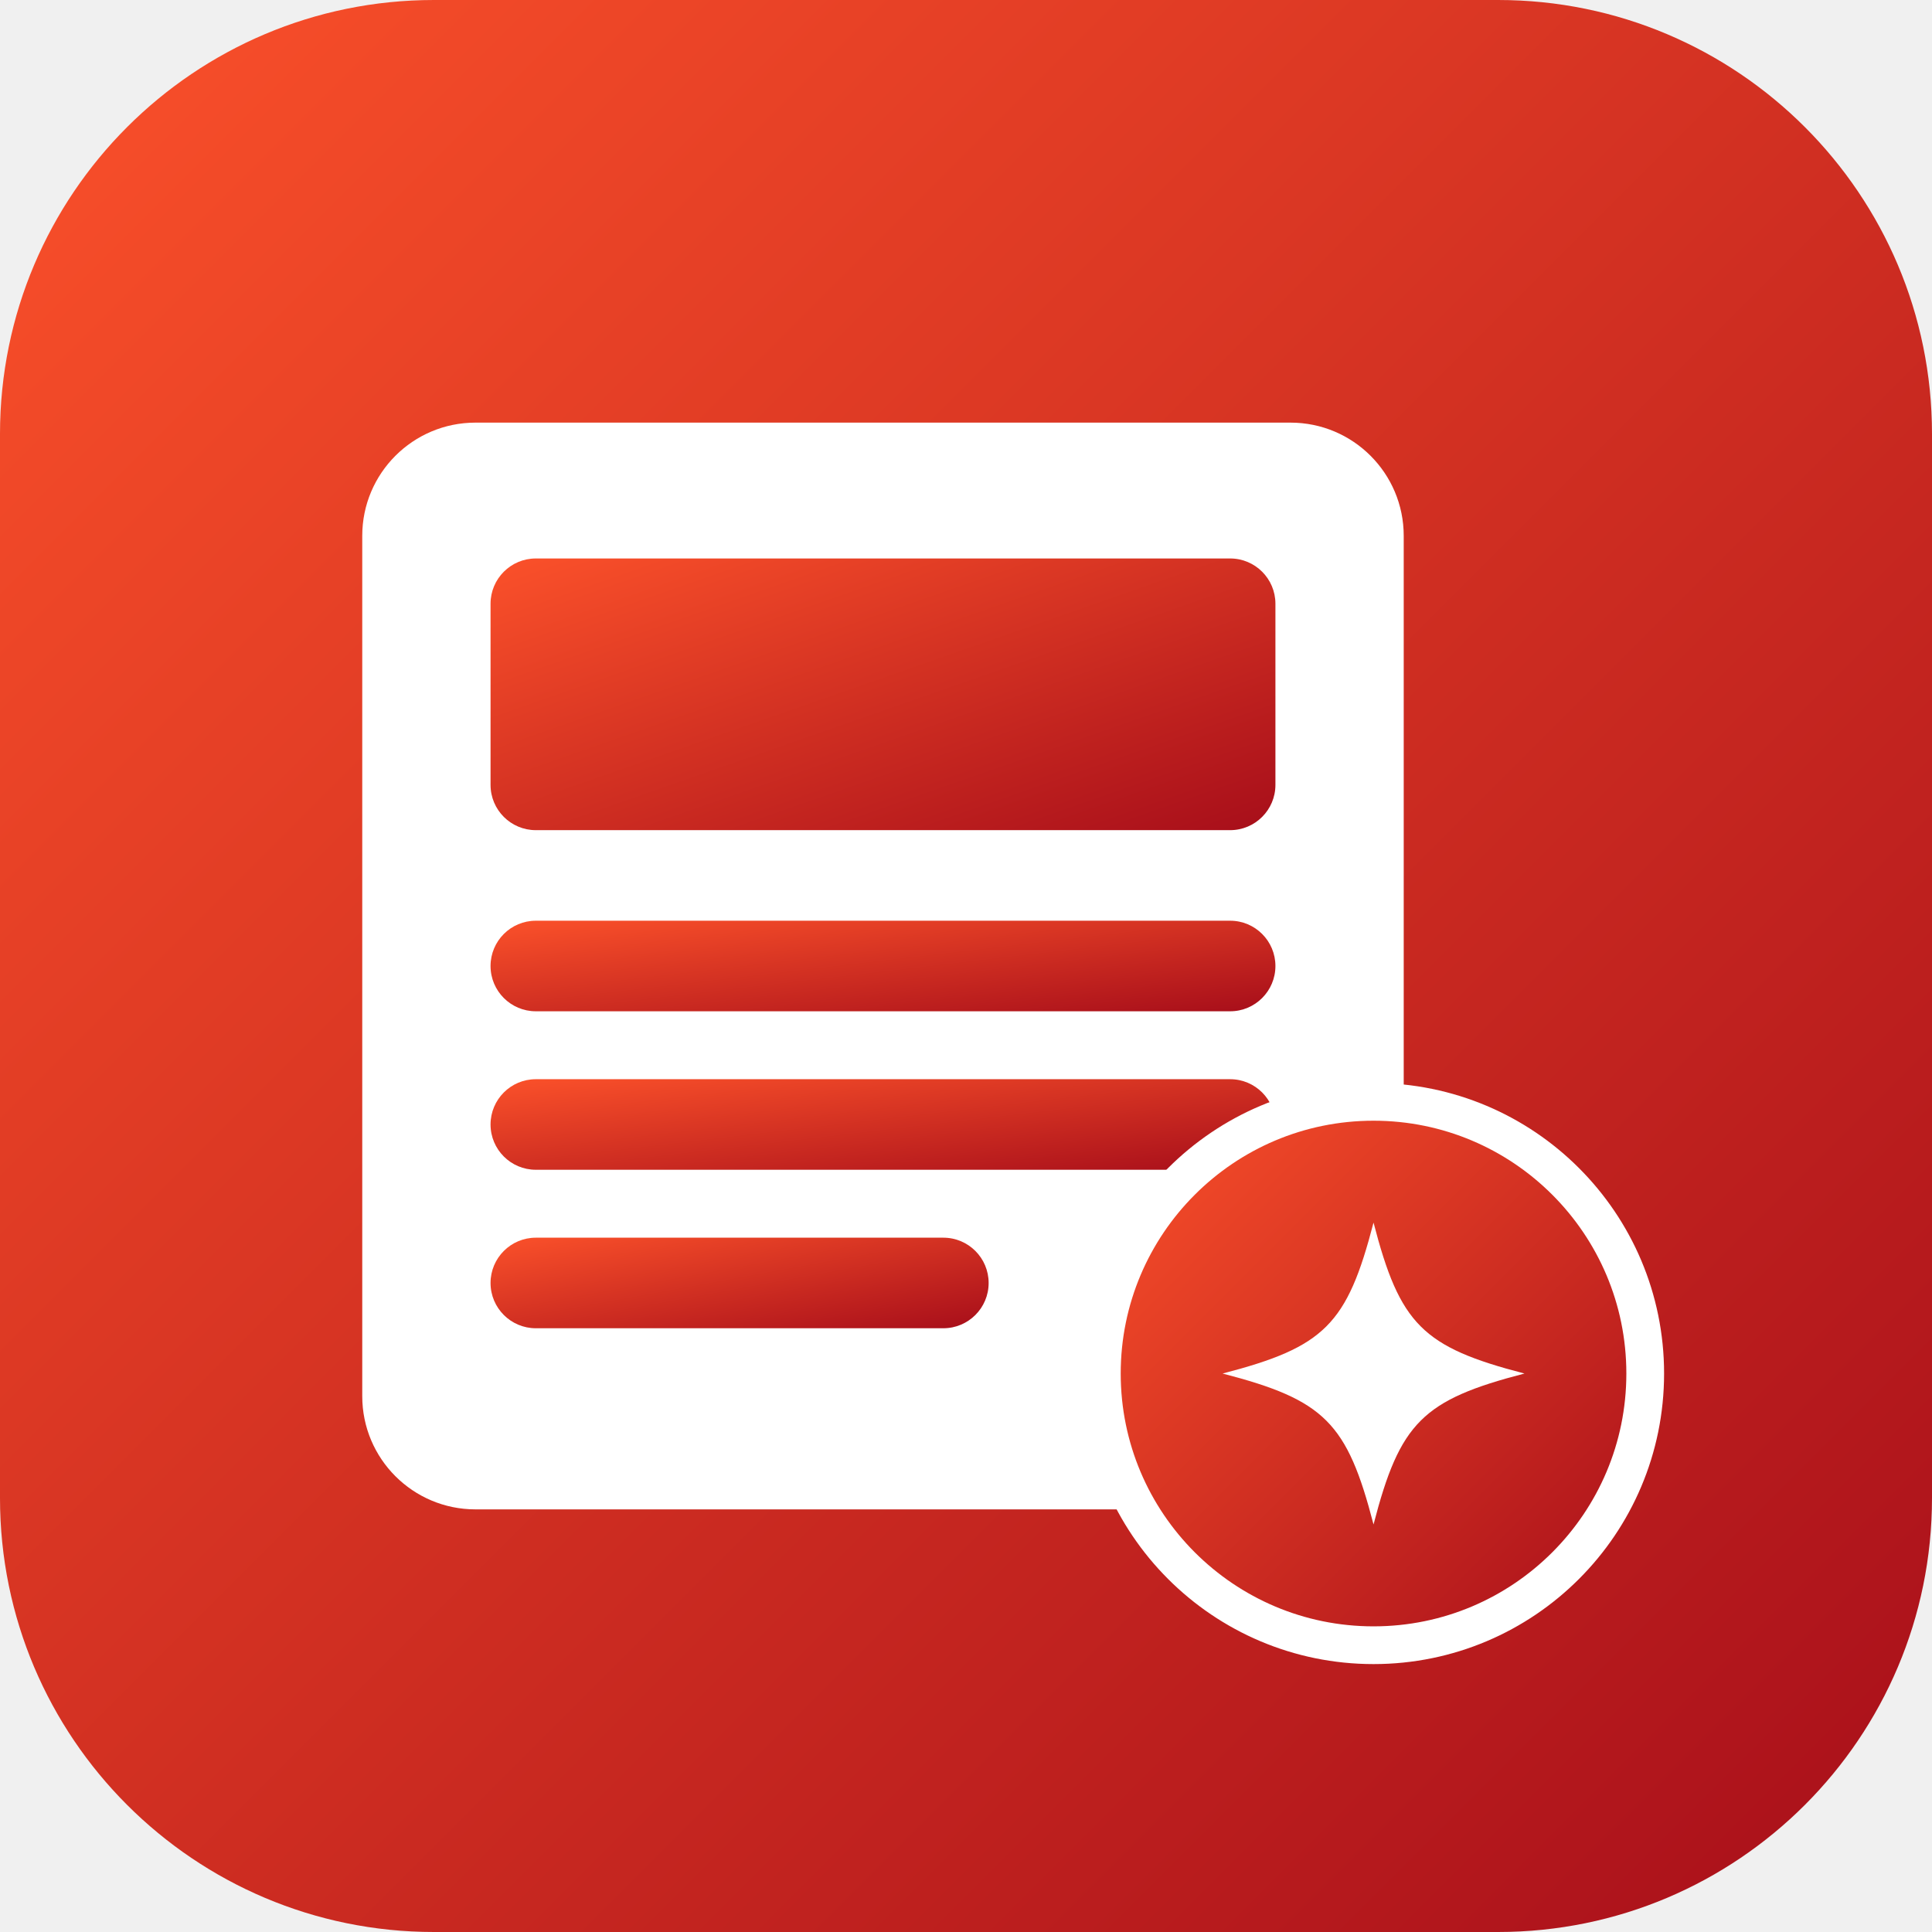
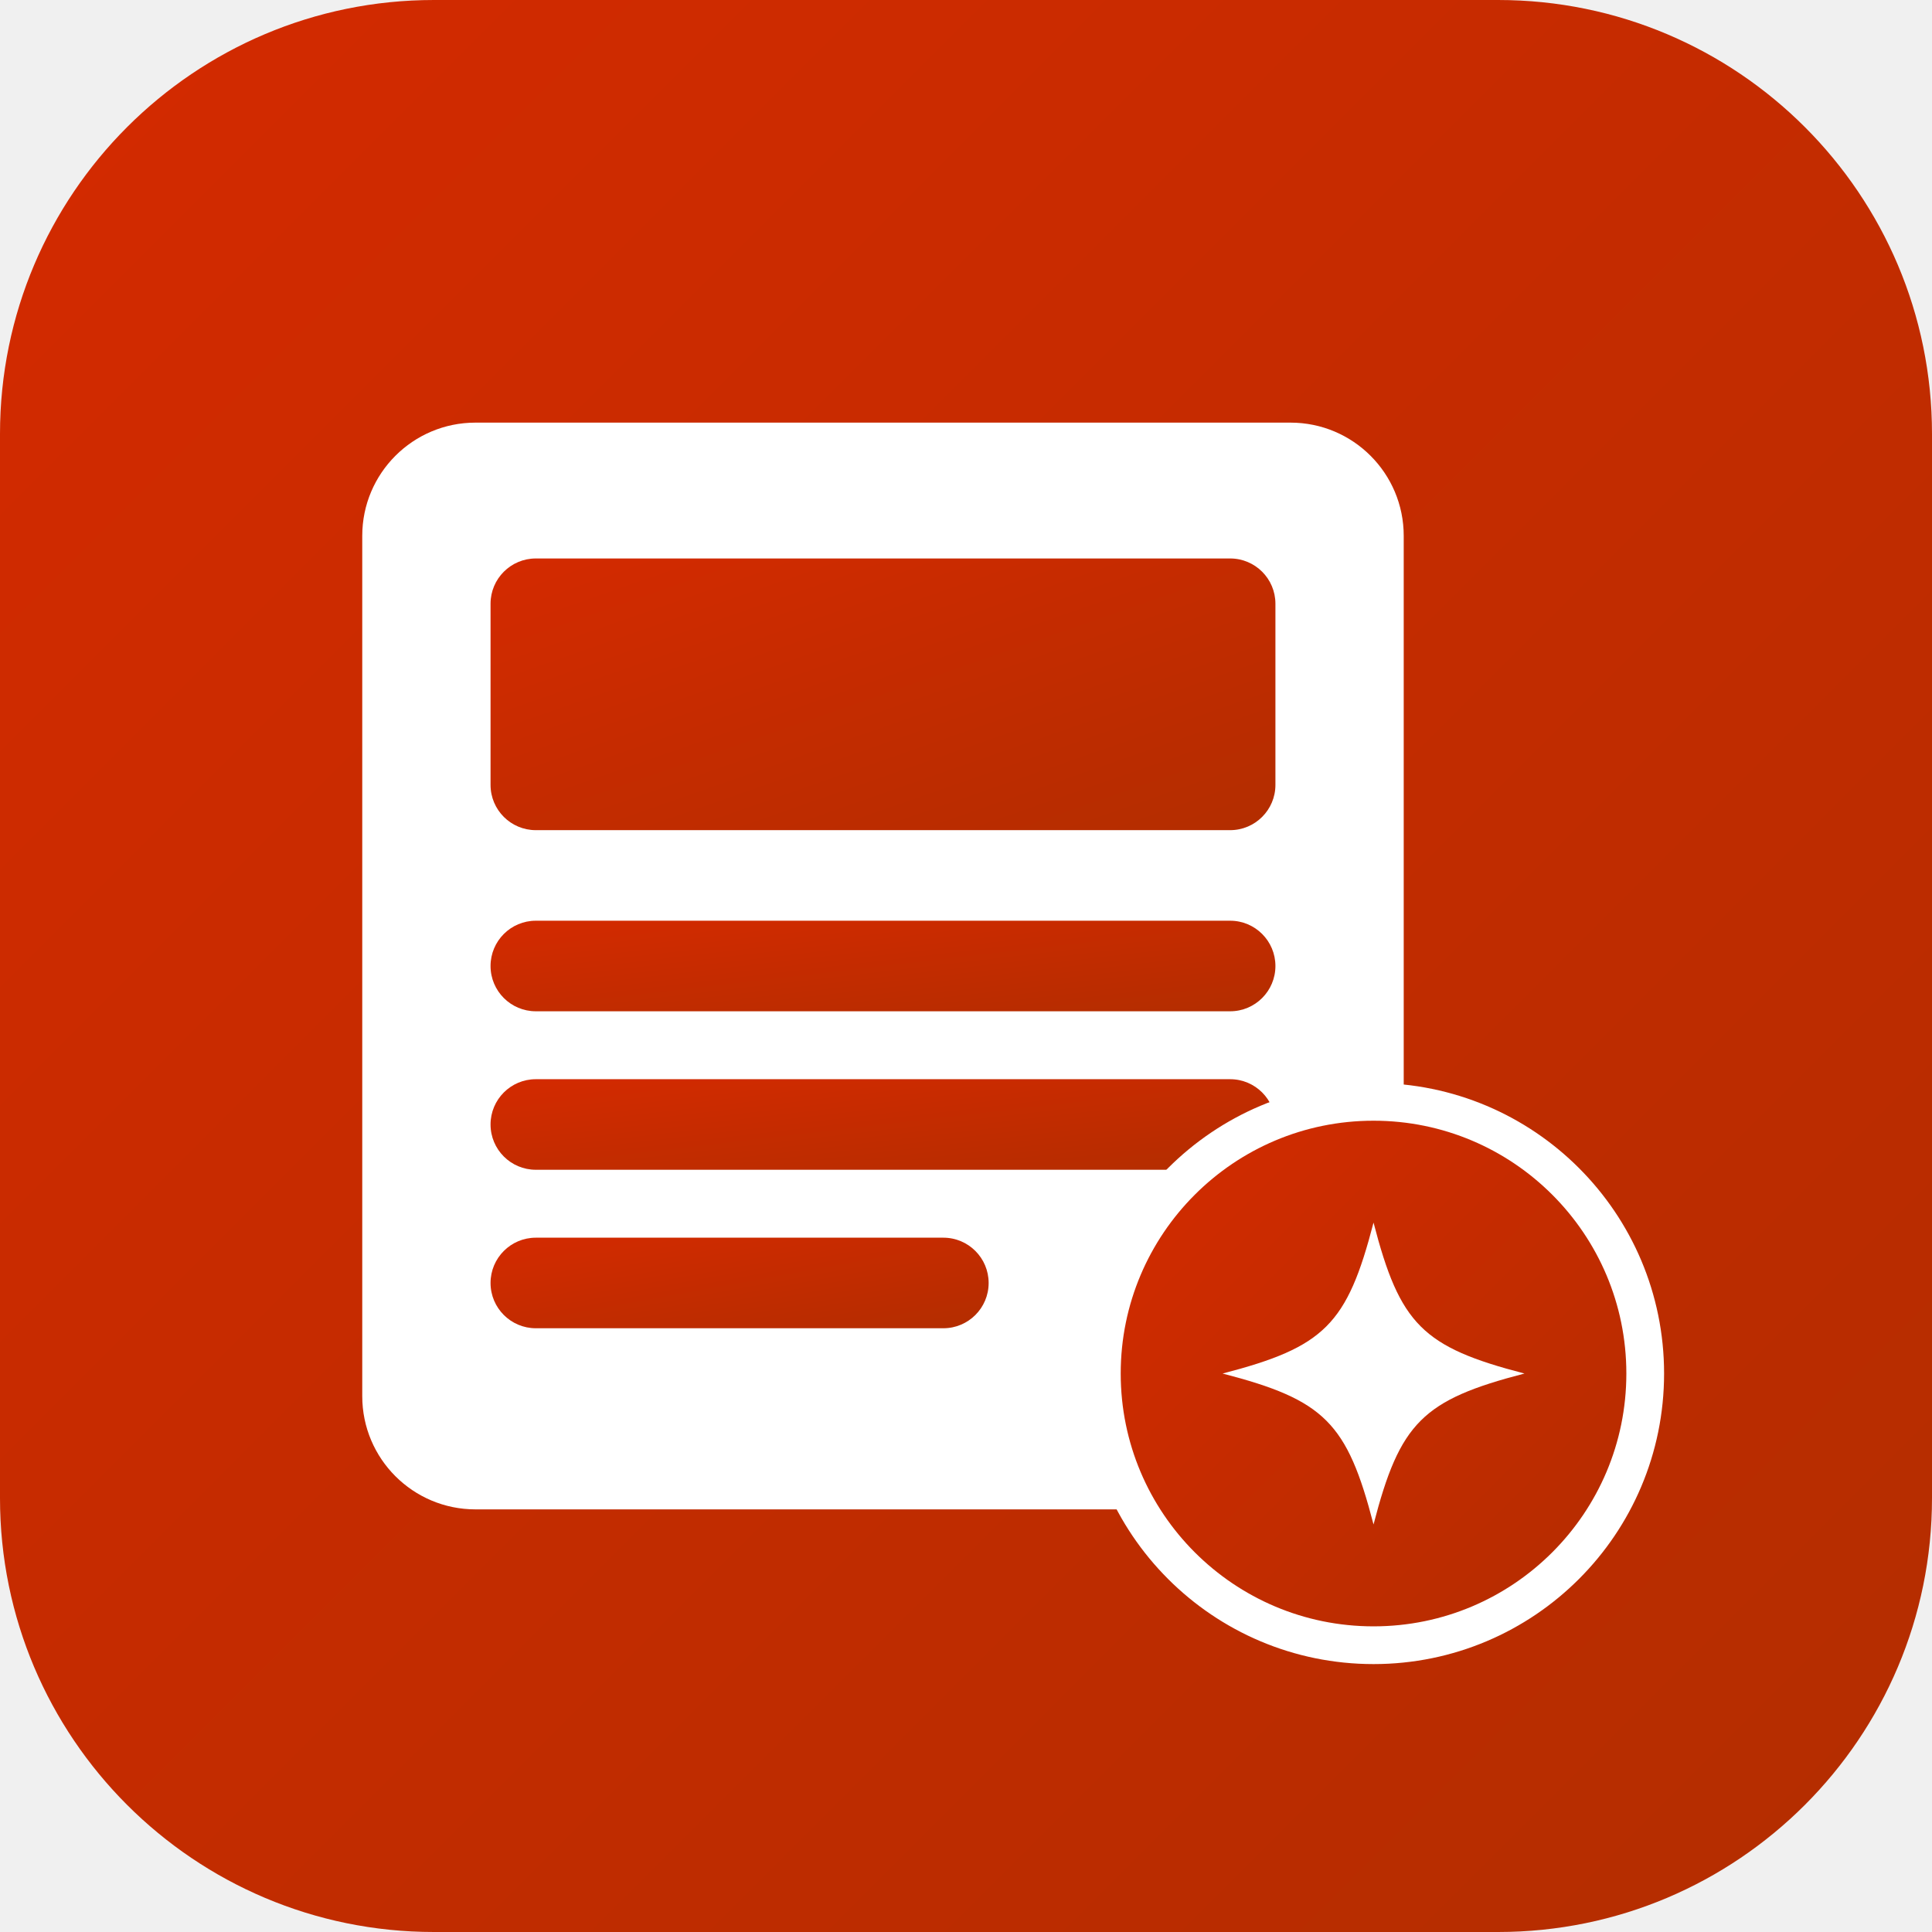
<svg xmlns="http://www.w3.org/2000/svg" viewBox="0 0 512 512" width="512" height="512">
  <defs>
    <linearGradient id="brand" x1="0%" y1="0%" x2="100%" y2="100%">
-       <stop offset="0%" stop-color="#FB512A" />
-       <stop offset="100%" stop-color="#A70E1A" />
+       <stop offset="0%" stop-color="#D42A00" />
+       <stop offset="100%" stop-color="#B32D00" />
    </linearGradient>
  </defs>
  <rect width="512" height="512" rx="115" fill="url(#brand)" />
  <g>
    <rect x="96" y="112" width="276" height="288" rx="30" fill="#FFFFFF" />
    <rect x="130" y="148" width="208" height="72" rx="12" fill="url(#brand)" />
    <rect x="130" y="244" width="208" height="24" rx="12" fill="url(#brand)" />
    <rect x="130" y="286" width="208" height="24" rx="12" fill="url(#brand)" />
    <rect x="130" y="328" width="132" height="24" rx="12" fill="url(#brand)" />
    <circle cx="364" cy="364" r="72" fill="url(#brand)" stroke="#FFFFFF" stroke-width="10" />
    <path transform="translate(364 364)" fill="#FFFFFF" d="M0 -40 C 7 -13, 13 -7, 40 0 C 13 7, 7 13, 0 40 C -7 13, -13 7, -40 0 C -13 -7, -7 -13, 0 -40 Z" />
  </g>
</svg>
